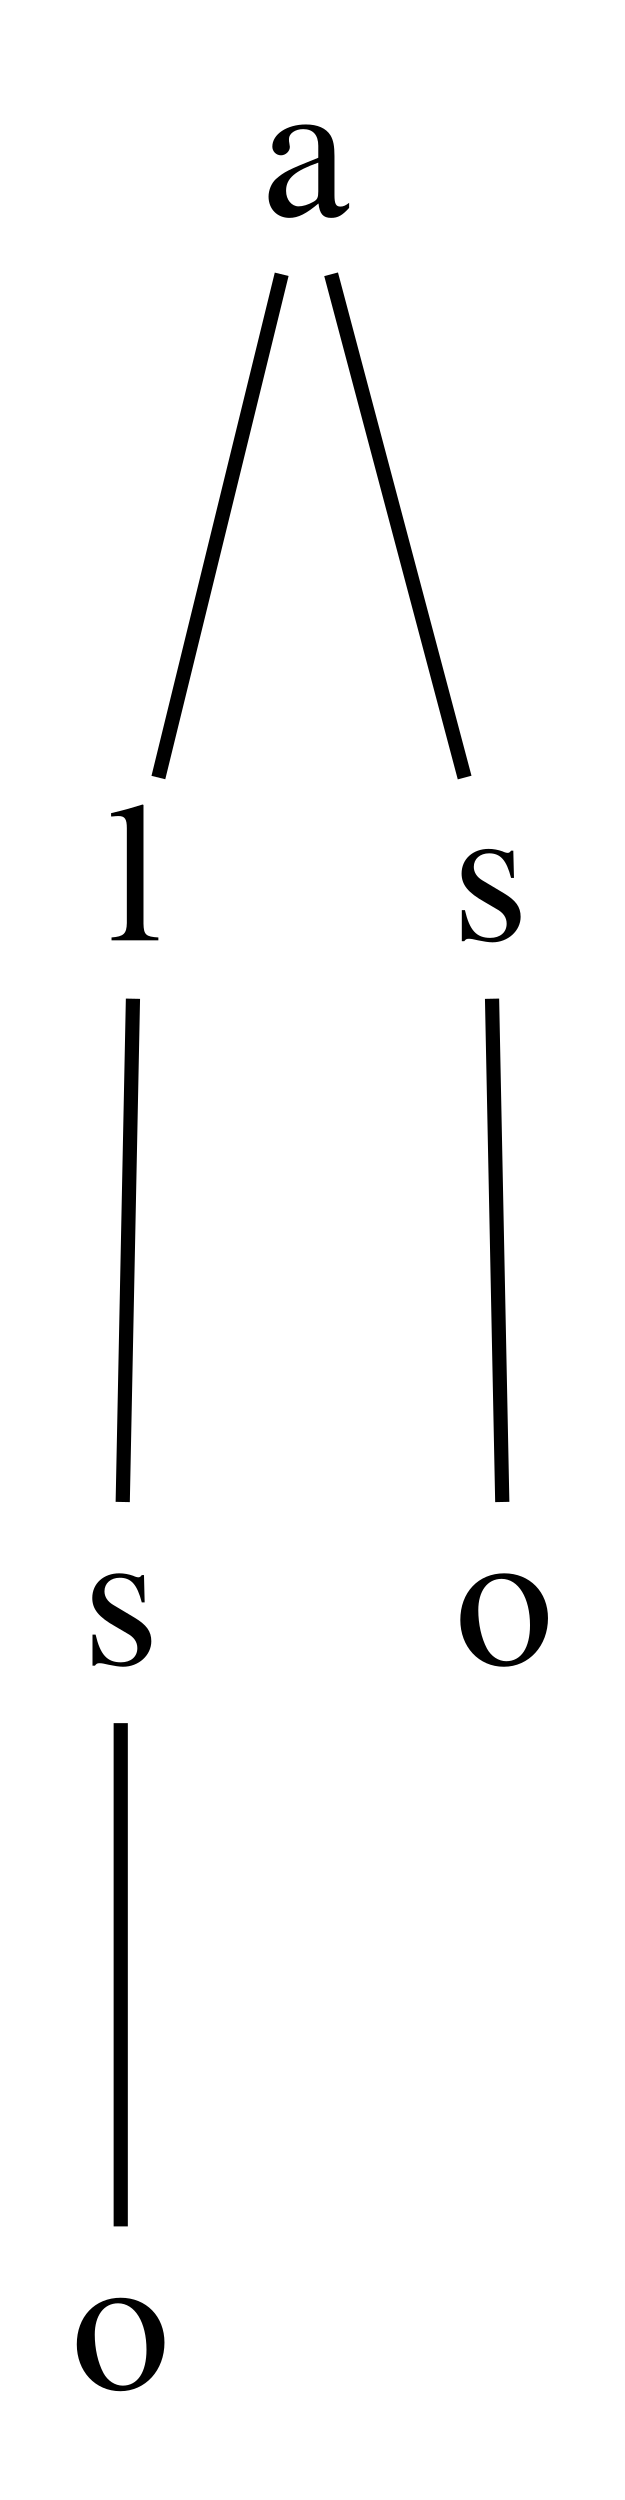
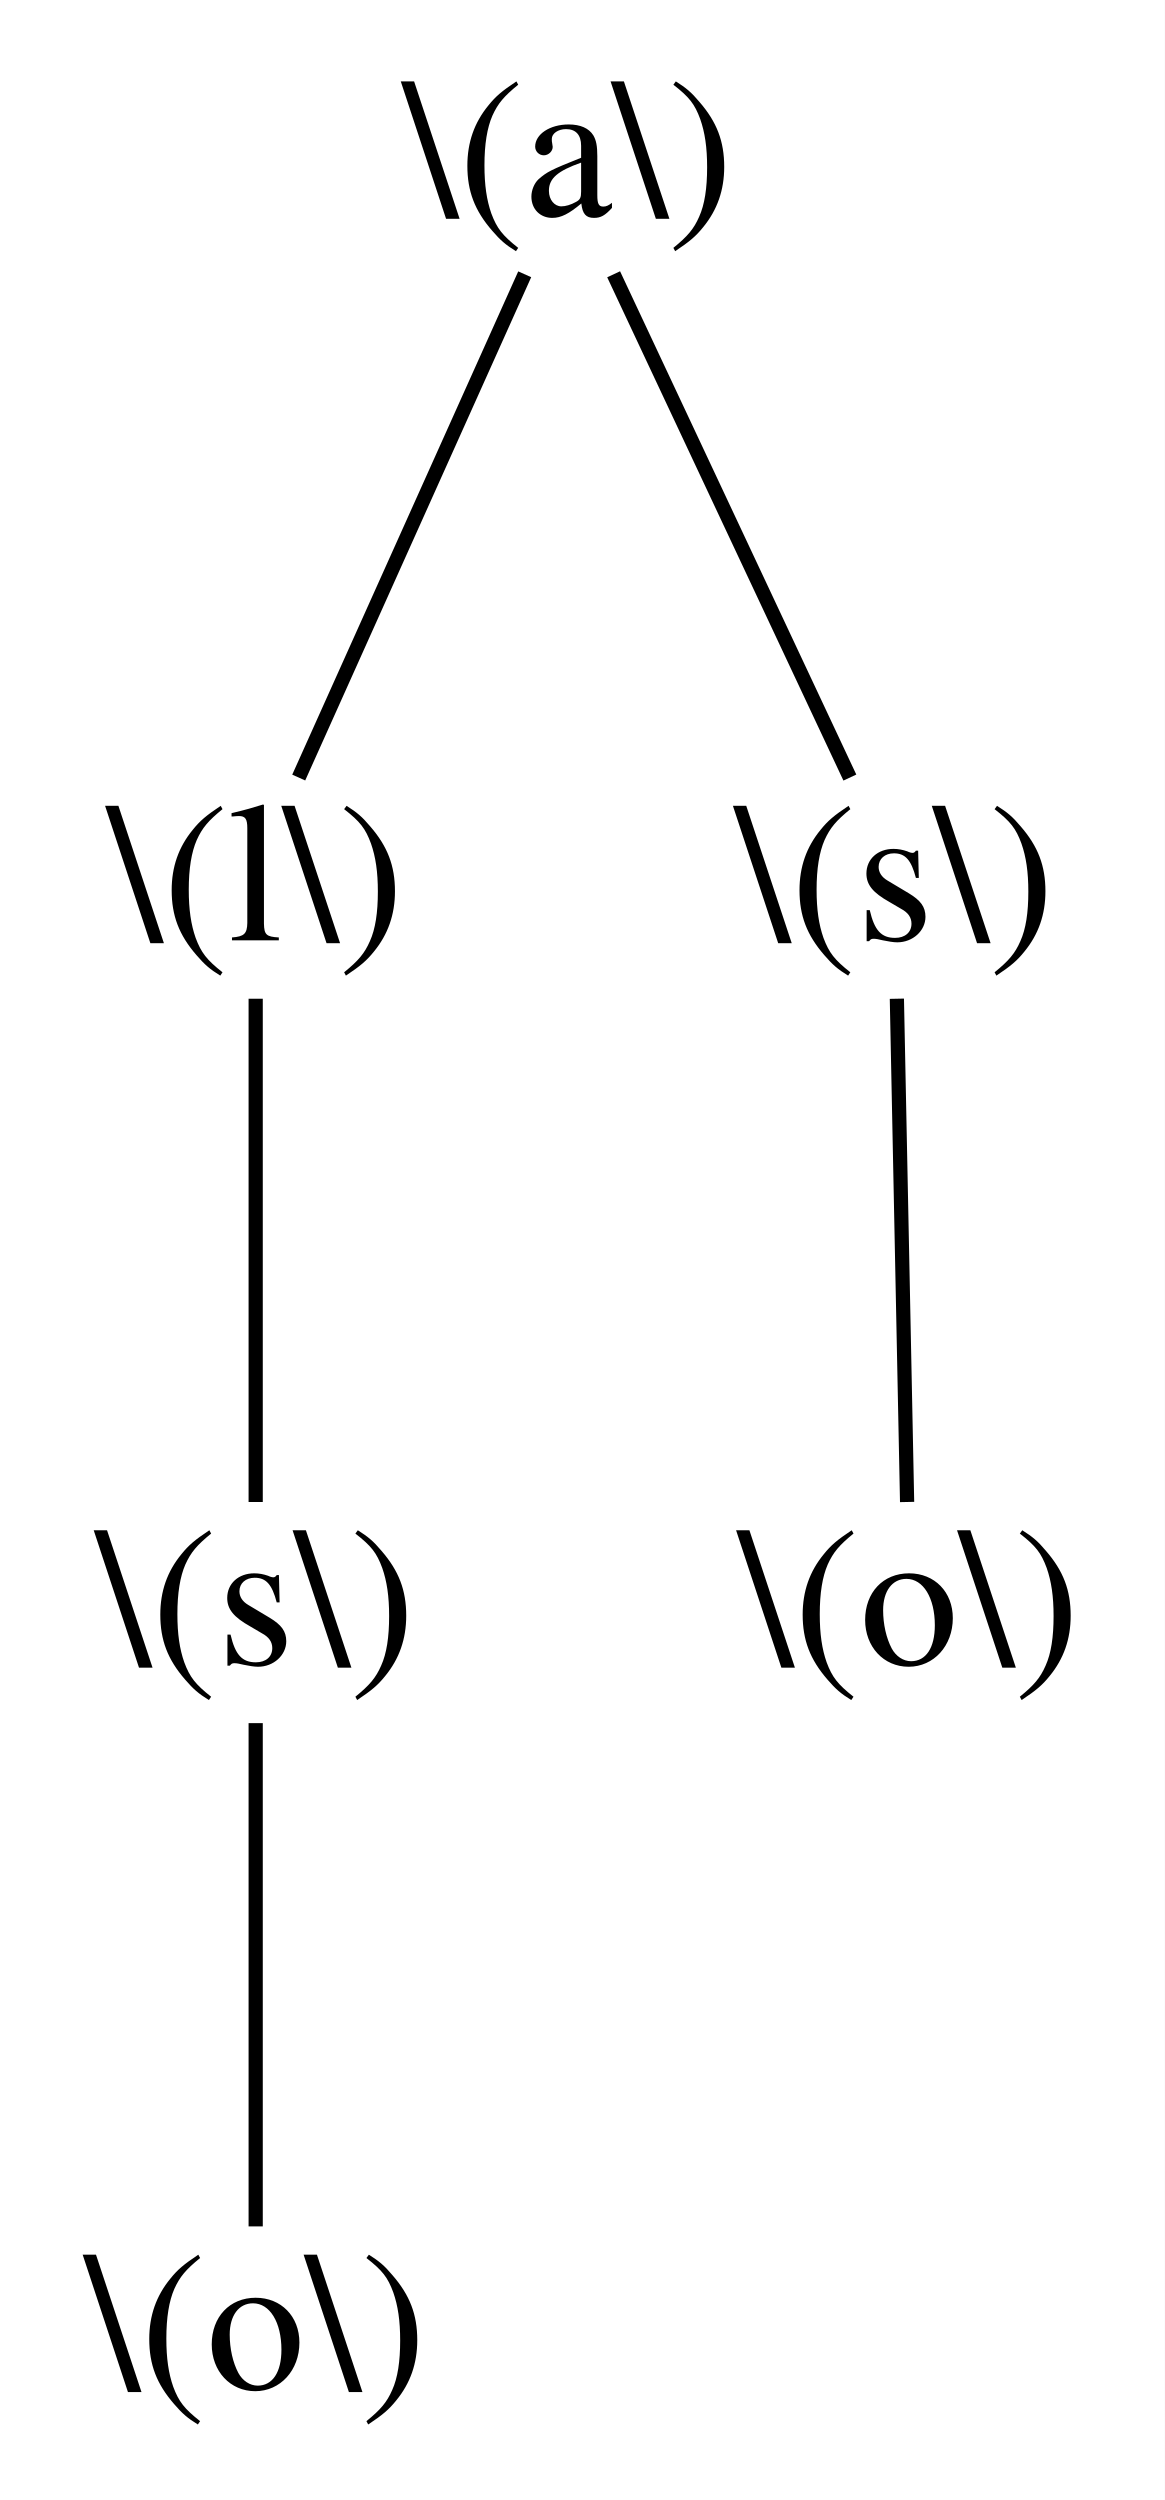
- <svg xmlns="http://www.w3.org/2000/svg" width="44pt" height="176pt" viewBox="0.00 0.00 44.00 176.00">
+ <svg xmlns="http://www.w3.org/2000/svg" width="82pt" height="176pt" viewBox="0.00 0.00 82.00 176.00">
  <g id="graph0" class="graph" transform="scale(1 1) rotate(0) translate(4 172)">
-     <polygon fill="white" stroke="transparent" points="-4,4 -4,-172 40,-172 40,4 -4,4" />
+     <polygon fill="white" stroke="transparent" points="-4,4 -4,-172 78,-172 78,4 -4,4" />
    <g id="node1" class="node">
-       <text text-anchor="middle" x="17.5" y="-156.8" font-family="Times,serif" font-size="14.00">a</text>
+       <text text-anchor="middle" x="36" y="-156.8" font-family="Times,serif" font-size="14.00">\(a\)</text>
    </g>
    <g id="node2" class="node">
-       <text text-anchor="middle" x="5.5" y="-105.8" font-family="Times,serif" font-size="14.00">l</text>
+       <text text-anchor="middle" x="14" y="-105.8" font-family="Times,serif" font-size="14.00">\(l\)</text>
    </g>
    <g id="edge1" class="edge">
-       <path fill="none" stroke="black" d="M15.83,-152.69C13.54,-143.33 9.44,-126.59 7.15,-117.26" />
+       <path fill="none" stroke="black" d="M32.94,-152.69C28.74,-143.33 21.22,-126.59 17.03,-117.26" />
    </g>
    <g id="node5" class="node">
-       <text text-anchor="middle" x="30.5" y="-105.8" font-family="Times,serif" font-size="14.00">s</text>
+       <text text-anchor="middle" x="59" y="-105.8" font-family="Times,serif" font-size="14.00">\(s\)</text>
    </g>
    <g id="edge4" class="edge">
-       <path fill="none" stroke="black" d="M19.31,-152.69C21.79,-143.33 26.23,-126.59 28.71,-117.26" />
+       <path fill="none" stroke="black" d="M39.2,-152.69C43.59,-143.33 51.45,-126.59 55.83,-117.26" />
    </g>
    <g id="node3" class="node">
-       <text text-anchor="middle" x="4.5" y="-54.8" font-family="Times,serif" font-size="14.00">s</text>
+       <text text-anchor="middle" x="14" y="-54.8" font-family="Times,serif" font-size="14.00">\(s\)</text>
    </g>
    <g id="edge2" class="edge">
-       <path fill="none" stroke="black" d="M5.36,-101.69C5.17,-92.33 4.83,-75.59 4.64,-66.26" />
+       <path fill="none" stroke="black" d="M14,-101.69C14,-92.33 14,-75.59 14,-66.26" />
    </g>
    <g id="node4" class="node">
-       <text text-anchor="middle" x="4.5" y="-3.8" font-family="Times,serif" font-size="14.00">o</text>
+       <text text-anchor="middle" x="14" y="-3.8" font-family="Times,serif" font-size="14.00">\(o\)</text>
    </g>
    <g id="edge3" class="edge">
-       <path fill="none" stroke="black" d="M4.5,-50.69C4.5,-41.33 4.5,-24.59 4.5,-15.26" />
+       <path fill="none" stroke="black" d="M14,-50.69C14,-41.33 14,-24.59 14,-15.26" />
    </g>
    <g id="node6" class="node">
-       <text text-anchor="middle" x="31.5" y="-54.8" font-family="Times,serif" font-size="14.00">o</text>
+       <text text-anchor="middle" x="60" y="-54.8" font-family="Times,serif" font-size="14.00">\(o\)</text>
    </g>
    <g id="edge5" class="edge">
-       <path fill="none" stroke="black" d="M30.64,-101.69C30.83,-92.33 31.17,-75.59 31.36,-66.26" />
+       <path fill="none" stroke="black" d="M59.14,-101.69C59.33,-92.33 59.67,-75.59 59.86,-66.26" />
    </g>
  </g>
</svg>
